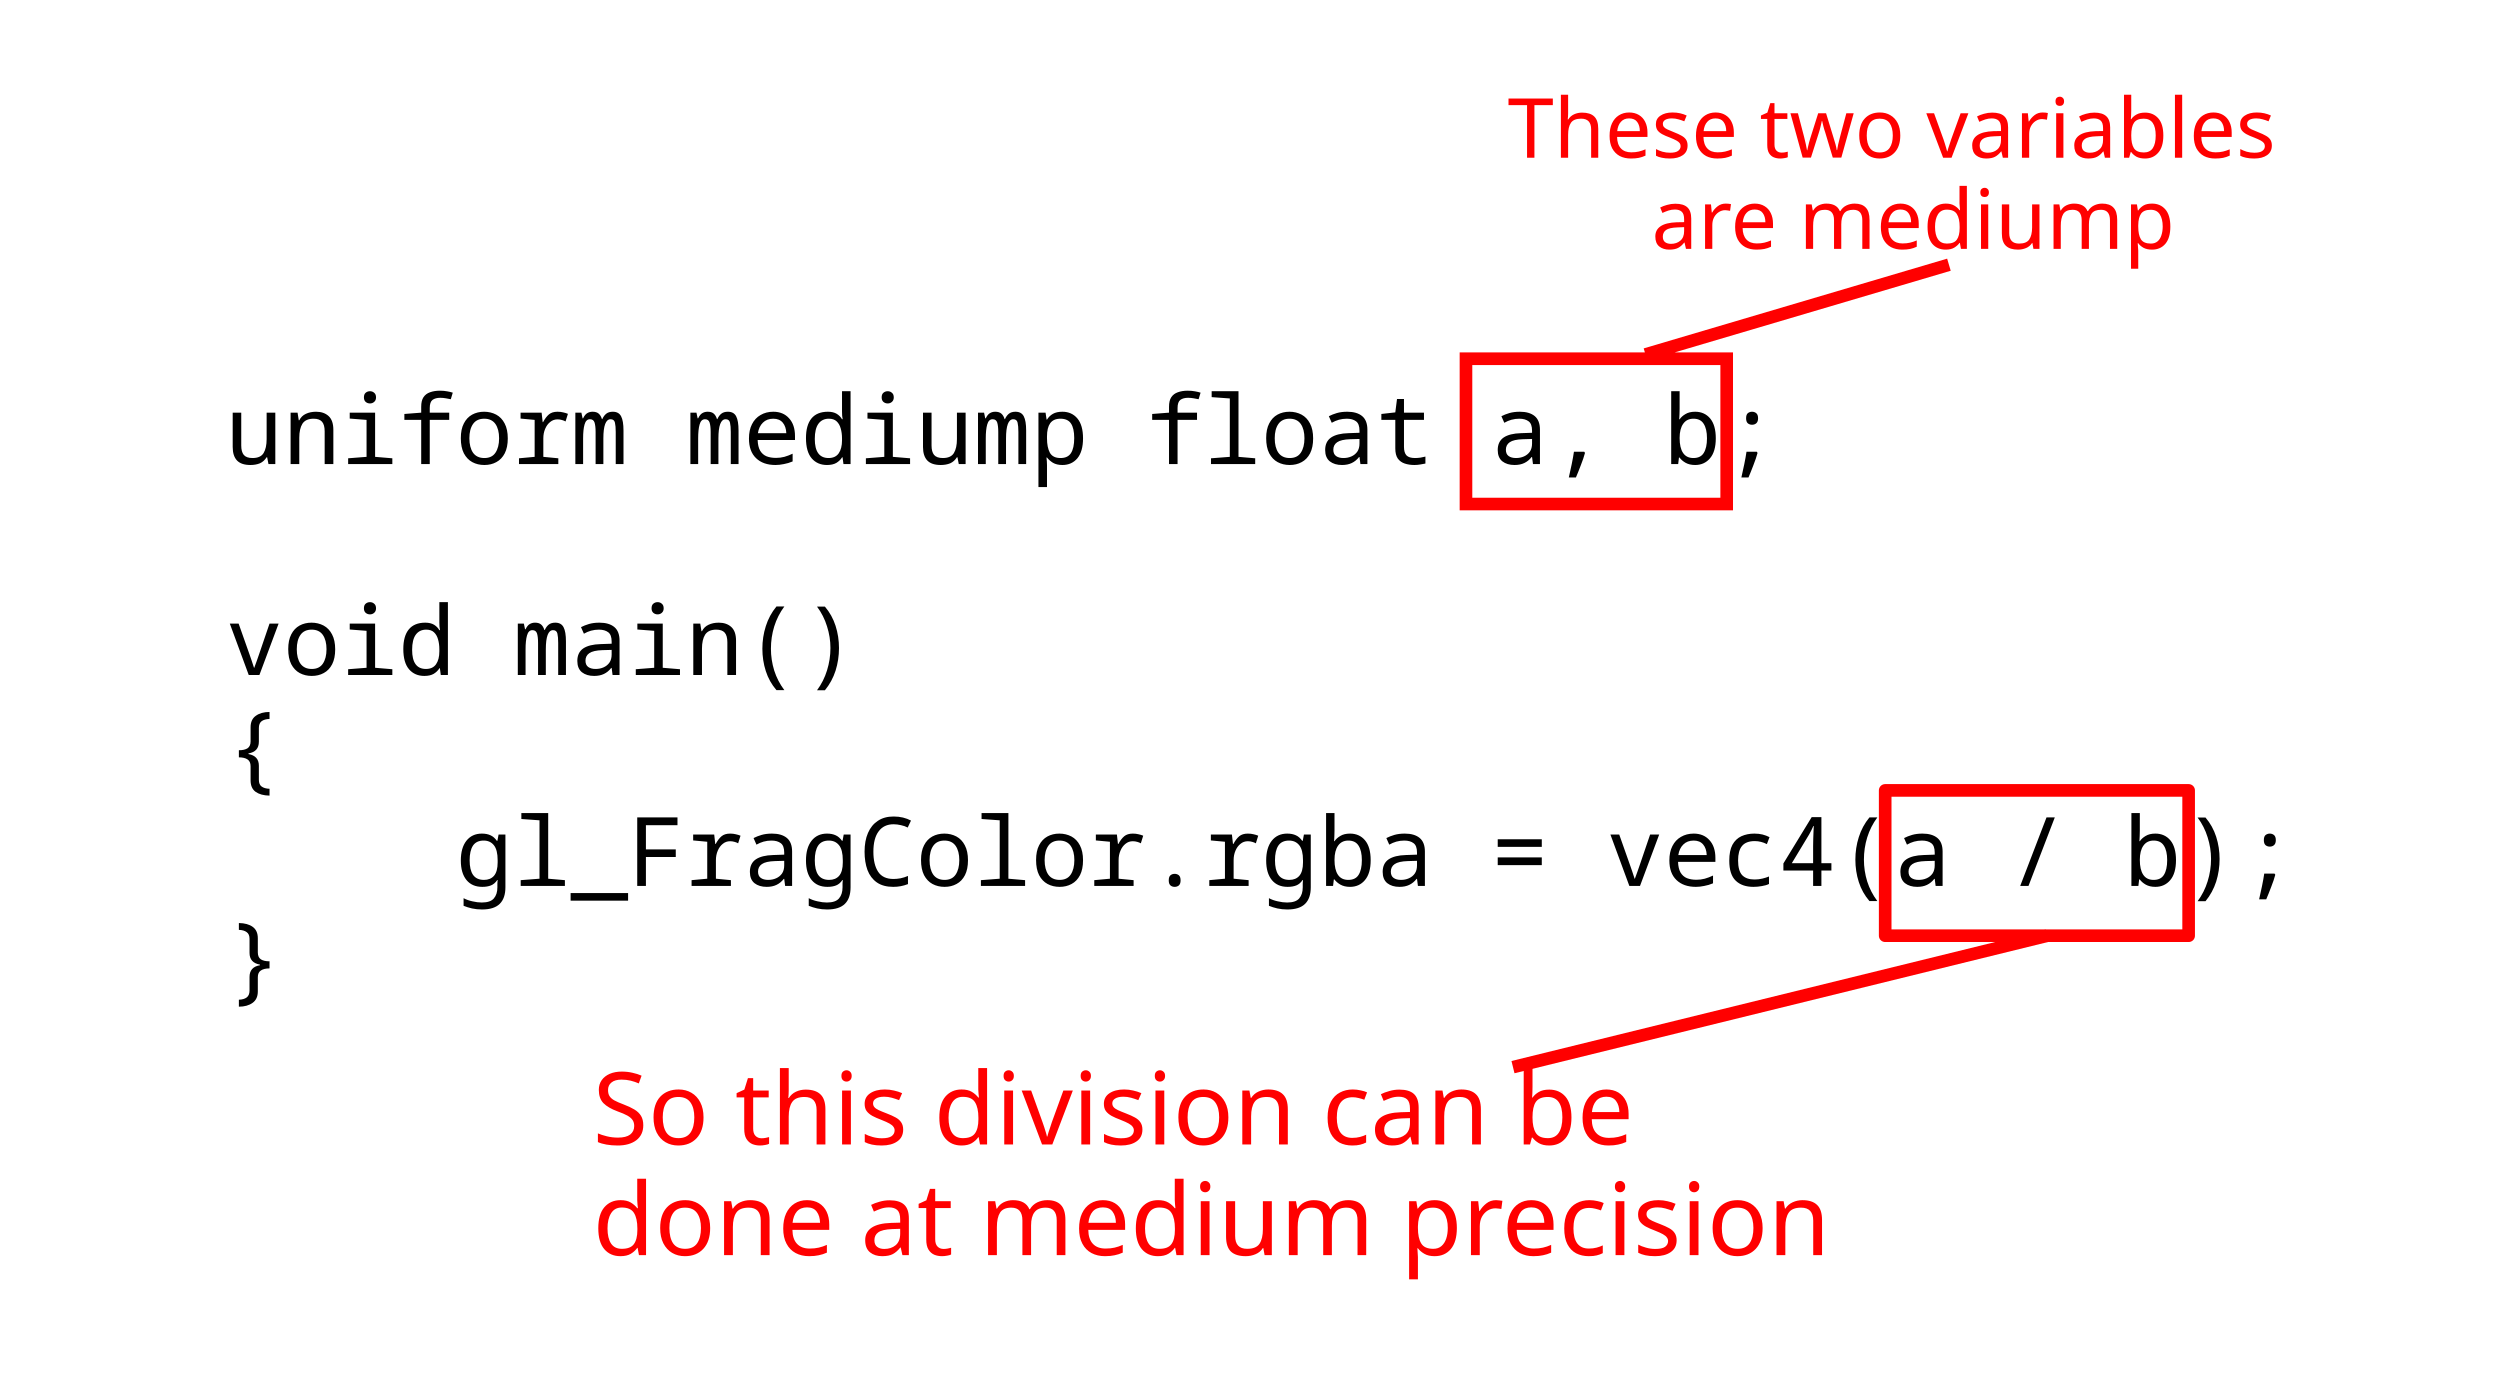
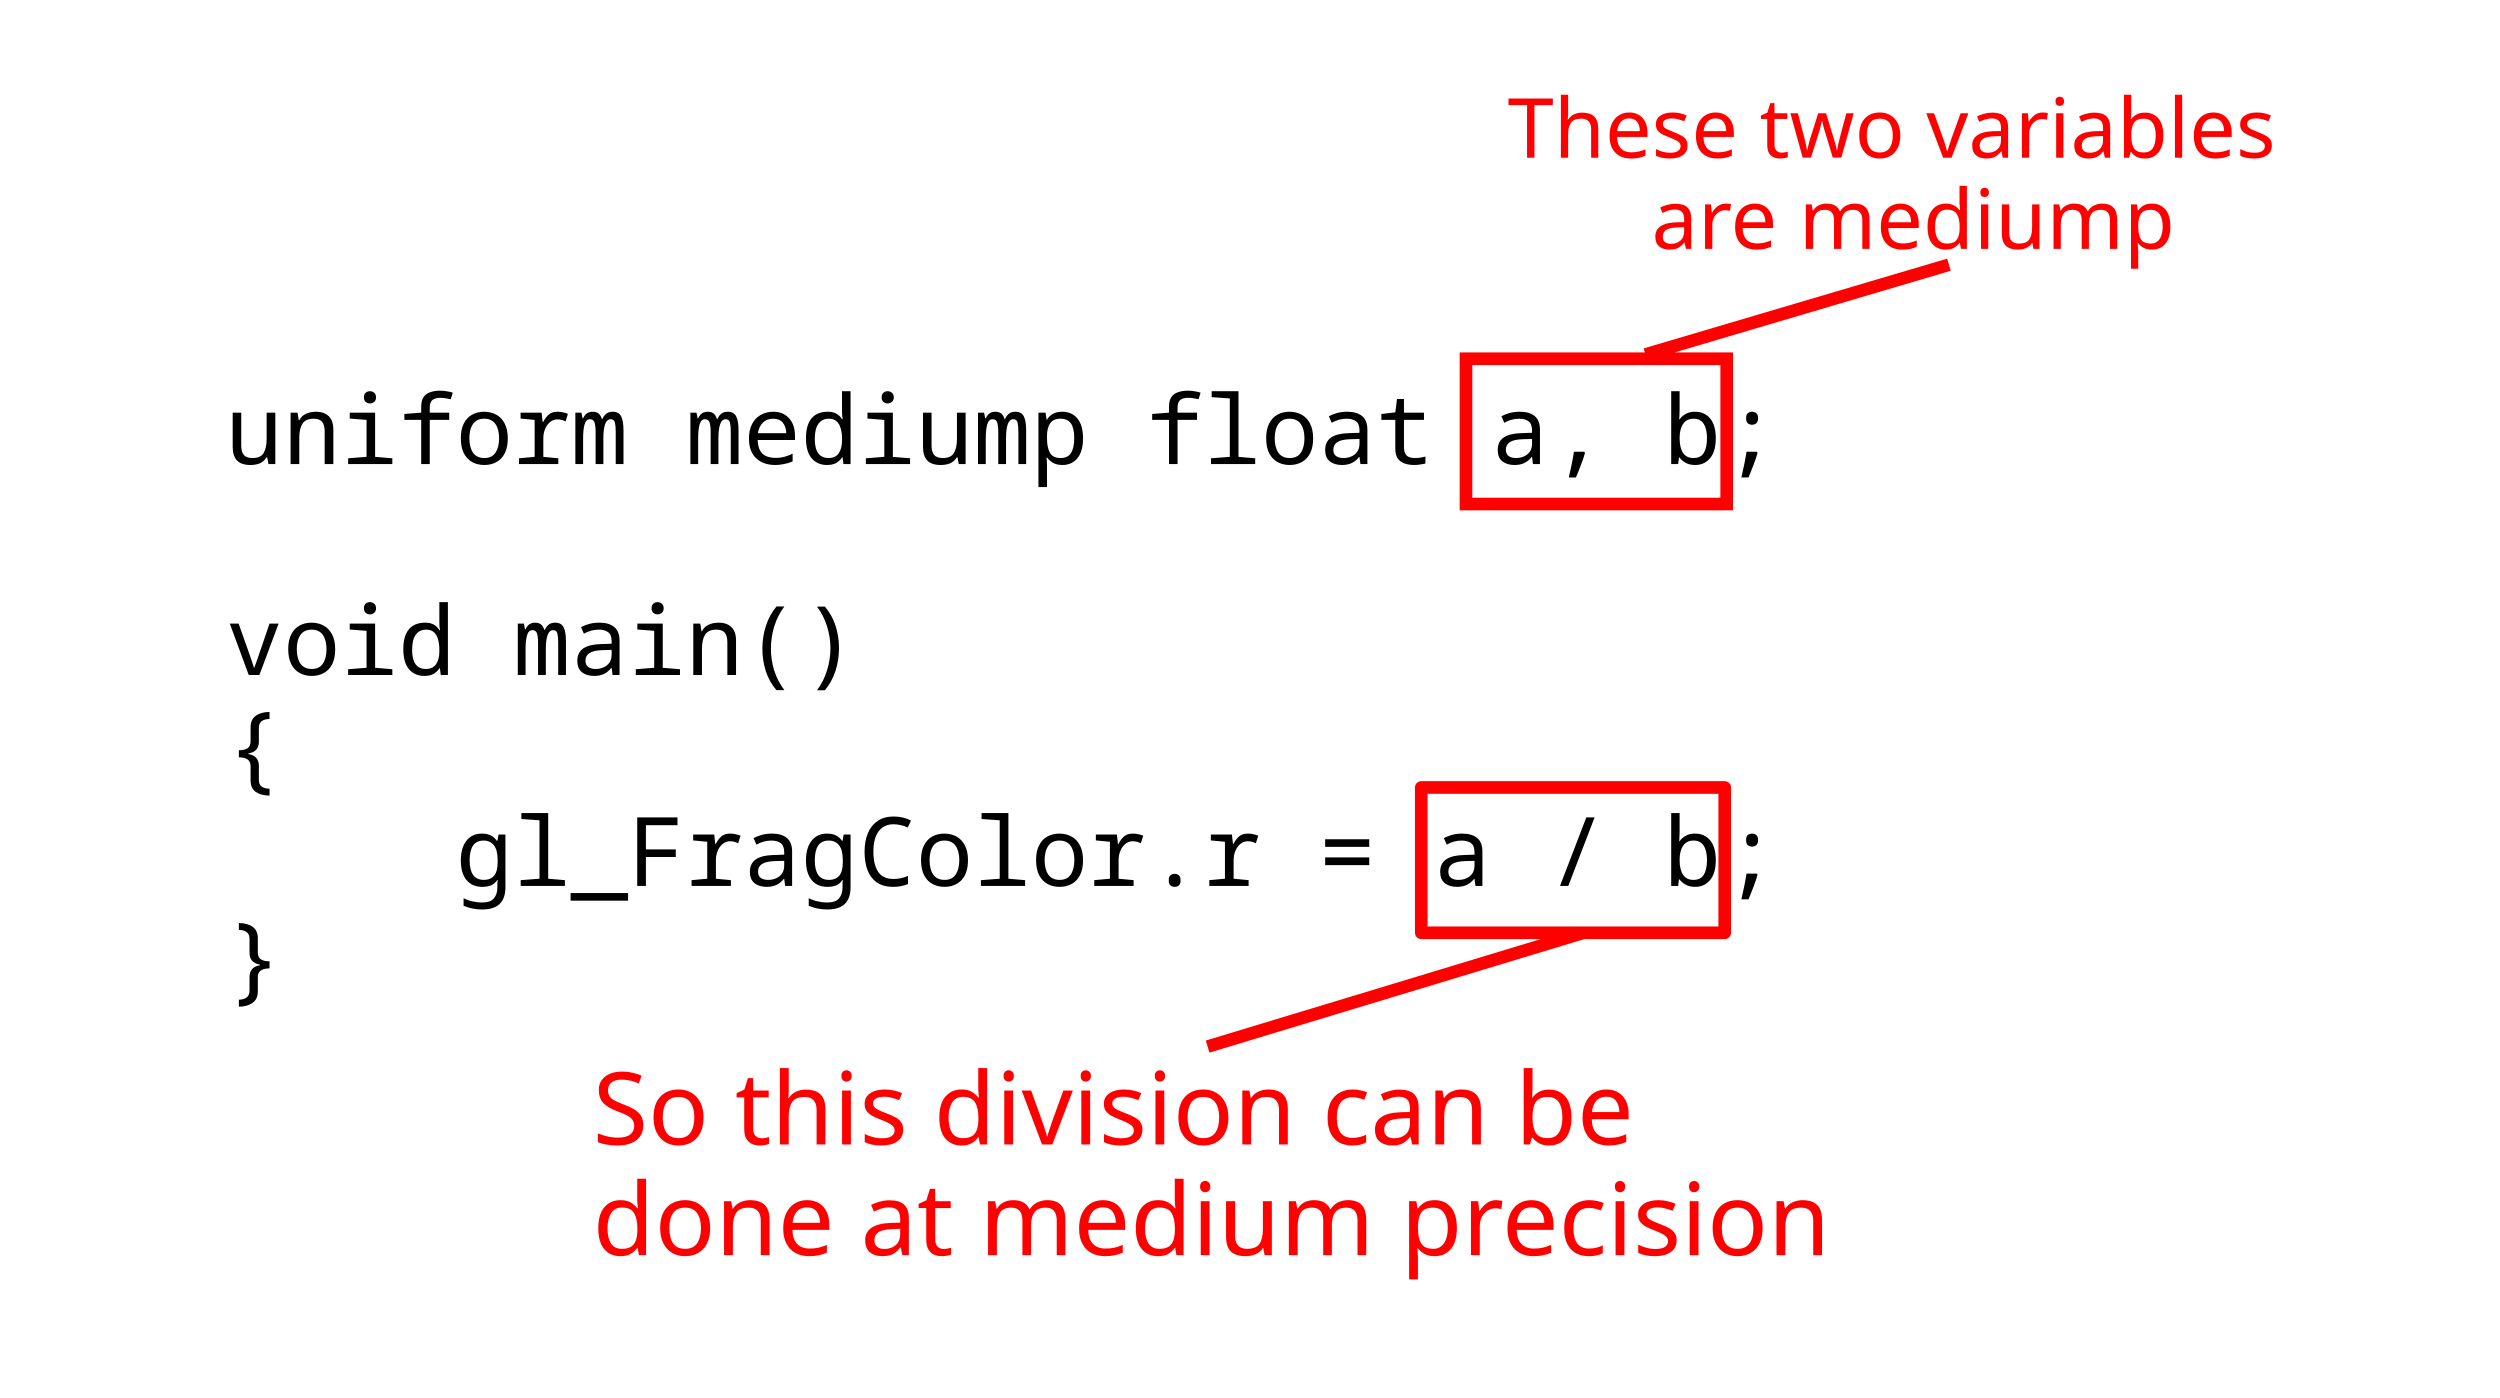
<svg xmlns="http://www.w3.org/2000/svg" width="297mm" height="166mm" viewBox="0 0 297 166" version="1.1" id="svg8">
  <defs id="defs2" />
  <g id="layer1" transform="translate(0,-131)">
    <text xml:space="preserve" style="font-style:normal;font-variant:normal;font-weight:normal;font-stretch:normal;font-size:11.39px;line-height:110%;font-family:'Noto Sans Mono';-inkscape-font-specification:'Noto Sans Mono, Normal';font-variant-ligatures:normal;font-variant-position:normal;font-variant-caps:normal;font-variant-numeric:normal;font-variant-alternates:normal;font-feature-settings:normal;text-indent:0;text-align:start;text-decoration:none;text-decoration-line:none;text-decoration-style:solid;text-decoration-color:#000000;letter-spacing:0px;word-spacing:0px;text-transform:none;writing-mode:lr-tb;direction:ltr;text-orientation:mixed;dominant-baseline:auto;baseline-shift:baseline;text-anchor:start;white-space:normal;shape-padding:0;opacity:1;vector-effect:none;fill:#000000;fill-opacity:1;stroke:none;stroke-width:0.949px;stroke-linecap:butt;stroke-linejoin:miter;stroke-miterlimit:4;stroke-dasharray:none;stroke-dashoffset:0;stroke-opacity:1" x="26.785" y="186.133" id="text897">
-       <tspan id="tspan895" x="26.785" y="186.133" style="font-style:normal;font-variant:normal;font-weight:normal;font-stretch:normal;font-size:11.39px;font-family:'Noto Sans Mono';-inkscape-font-specification:'Noto Sans Mono, Normal';font-variant-ligatures:normal;font-variant-caps:normal;font-variant-numeric:normal;font-feature-settings:normal;text-align:start;writing-mode:lr-tb;text-anchor:start;stroke-width:0.949px">uniform mediump float a, b;</tspan>
-       <tspan x="26.785" y="198.663" style="font-style:normal;font-variant:normal;font-weight:normal;font-stretch:normal;font-size:11.39px;font-family:'Noto Sans Mono';-inkscape-font-specification:'Noto Sans Mono, Normal';font-variant-ligatures:normal;font-variant-caps:normal;font-variant-numeric:normal;font-feature-settings:normal;text-align:start;writing-mode:lr-tb;text-anchor:start;stroke-width:0.949px" id="tspan899" />
-       <tspan x="26.785" y="211.192" style="font-style:normal;font-variant:normal;font-weight:normal;font-stretch:normal;font-size:11.39px;font-family:'Noto Sans Mono';-inkscape-font-specification:'Noto Sans Mono, Normal';font-variant-ligatures:normal;font-variant-caps:normal;font-variant-numeric:normal;font-feature-settings:normal;text-align:start;writing-mode:lr-tb;text-anchor:start;stroke-width:0.949px" id="tspan901">void main()</tspan>
-       <tspan x="26.785" y="223.722" style="font-style:normal;font-variant:normal;font-weight:normal;font-stretch:normal;font-size:11.39px;font-family:'Noto Sans Mono';-inkscape-font-specification:'Noto Sans Mono, Normal';font-variant-ligatures:normal;font-variant-caps:normal;font-variant-numeric:normal;font-feature-settings:normal;text-align:start;writing-mode:lr-tb;text-anchor:start;stroke-width:0.949px" id="tspan903">{</tspan>
-       <tspan x="26.785" y="236.251" style="font-style:normal;font-variant:normal;font-weight:normal;font-stretch:normal;font-size:11.39px;font-family:'Noto Sans Mono';-inkscape-font-specification:'Noto Sans Mono, Normal';font-variant-ligatures:normal;font-variant-caps:normal;font-variant-numeric:normal;font-feature-settings:normal;text-align:start;writing-mode:lr-tb;text-anchor:start;stroke-width:0.949px" id="tspan905">    gl_FragColor.rgba = vec4(a / b);</tspan>
-       <tspan x="26.785" y="248.781" style="font-style:normal;font-variant:normal;font-weight:normal;font-stretch:normal;font-size:11.39px;font-family:'Noto Sans Mono';-inkscape-font-specification:'Noto Sans Mono, Normal';font-variant-ligatures:normal;font-variant-caps:normal;font-variant-numeric:normal;font-feature-settings:normal;text-align:start;writing-mode:lr-tb;text-anchor:start;stroke-width:0.949px" id="tspan907">}</tspan>
-       <tspan x="26.785" y="261.31" style="font-style:normal;font-variant:normal;font-weight:normal;font-stretch:normal;font-size:11.39px;font-family:'Noto Sans Mono';-inkscape-font-specification:'Noto Sans Mono, Normal';font-variant-ligatures:normal;font-variant-caps:normal;font-variant-numeric:normal;font-feature-settings:normal;text-align:start;writing-mode:lr-tb;text-anchor:start;stroke-width:0.949px" id="tspan909" />
+       <tspan x="26.785" y="186.133" style="font-style:normal;font-variant:normal;font-weight:normal;font-stretch:normal;font-size:11.39px;font-family:'Noto Sans Mono';-inkscape-font-specification:'Noto Sans Mono, Normal';font-variant-ligatures:normal;font-variant-caps:normal;font-variant-numeric:normal;font-feature-settings:normal;text-align:start;writing-mode:lr-tb;text-anchor:start;stroke-width:0.949px" id="tspan909">uniform mediump float a, b;</tspan>
+       <tspan x="26.785" y="198.663" style="font-style:normal;font-variant:normal;font-weight:normal;font-stretch:normal;font-size:11.39px;font-family:'Noto Sans Mono';-inkscape-font-specification:'Noto Sans Mono, Normal';font-variant-ligatures:normal;font-variant-caps:normal;font-variant-numeric:normal;font-feature-settings:normal;text-align:start;writing-mode:lr-tb;text-anchor:start;stroke-width:0.949px" id="tspan1630" />
+       <tspan x="26.785" y="211.192" style="font-style:normal;font-variant:normal;font-weight:normal;font-stretch:normal;font-size:11.39px;font-family:'Noto Sans Mono';-inkscape-font-specification:'Noto Sans Mono, Normal';font-variant-ligatures:normal;font-variant-caps:normal;font-variant-numeric:normal;font-feature-settings:normal;text-align:start;writing-mode:lr-tb;text-anchor:start;stroke-width:0.949px" id="tspan1632">void main()</tspan>
+       <tspan x="26.785" y="223.722" style="font-style:normal;font-variant:normal;font-weight:normal;font-stretch:normal;font-size:11.39px;font-family:'Noto Sans Mono';-inkscape-font-specification:'Noto Sans Mono, Normal';font-variant-ligatures:normal;font-variant-caps:normal;font-variant-numeric:normal;font-feature-settings:normal;text-align:start;writing-mode:lr-tb;text-anchor:start;stroke-width:0.949px" id="tspan1634">{</tspan>
+       <tspan x="26.785" y="236.251" style="font-style:normal;font-variant:normal;font-weight:normal;font-stretch:normal;font-size:11.39px;font-family:'Noto Sans Mono';-inkscape-font-specification:'Noto Sans Mono, Normal';font-variant-ligatures:normal;font-variant-caps:normal;font-variant-numeric:normal;font-feature-settings:normal;text-align:start;writing-mode:lr-tb;text-anchor:start;stroke-width:0.949px" id="tspan1636">    gl_FragColor.r = a / b;</tspan>
+       <tspan x="26.785" y="248.781" style="font-style:normal;font-variant:normal;font-weight:normal;font-stretch:normal;font-size:11.39px;font-family:'Noto Sans Mono';-inkscape-font-specification:'Noto Sans Mono, Normal';font-variant-ligatures:normal;font-variant-caps:normal;font-variant-numeric:normal;font-feature-settings:normal;text-align:start;writing-mode:lr-tb;text-anchor:start;stroke-width:0.949px" id="tspan1638">}</tspan>
+       <tspan x="26.785" y="261.31" style="font-style:normal;font-variant:normal;font-weight:normal;font-stretch:normal;font-size:11.39px;font-family:'Noto Sans Mono';-inkscape-font-specification:'Noto Sans Mono, Normal';font-variant-ligatures:normal;font-variant-caps:normal;font-variant-numeric:normal;font-feature-settings:normal;text-align:start;writing-mode:lr-tb;text-anchor:start;stroke-width:0.949px" id="tspan1640" />
    </text>
  </g>
  <g id="layer2" style="display:inline">
    <text xml:space="preserve" style="font-style:normal;font-variant:normal;font-weight:normal;font-stretch:normal;font-size:9.841px;line-height:110%;font-family:sans-serif;-inkscape-font-specification:'sans-serif, Normal';font-variant-ligatures:normal;font-variant-position:normal;font-variant-caps:normal;font-variant-numeric:normal;font-variant-alternates:normal;font-feature-settings:normal;text-indent:0;text-align:center;text-decoration:none;text-decoration-line:none;text-decoration-style:solid;text-decoration-color:#000000;letter-spacing:0px;word-spacing:0px;text-transform:none;writing-mode:lr-tb;direction:ltr;text-orientation:mixed;dominant-baseline:auto;baseline-shift:baseline;text-anchor:middle;white-space:normal;shape-padding:0;opacity:1;vector-effect:none;fill:#ff0000;fill-opacity:1;stroke:none;stroke-width:0.82px;stroke-linecap:butt;stroke-linejoin:miter;stroke-miterlimit:4;stroke-dasharray:none;stroke-dashoffset:0;stroke-opacity:1" x="233.684" y="18.74" id="text935">
      <tspan id="tspan933" x="233.684" y="18.74" style="text-align:center;text-anchor:middle;fill:#ff0000;stroke-width:0.82px">These two variables</tspan>
      <tspan x="233.684" y="29.564" style="text-align:center;text-anchor:middle;fill:#ff0000;stroke-width:0.82px" id="tspan937">are mediump</tspan>
    </text>
    <path id="path939" style="fill:none;fill-rule:evenodd;stroke:#ff0000;stroke-width:1.5;stroke-linecap:butt;stroke-linejoin:miter;stroke-miterlimit:4;stroke-dasharray:none;stroke-opacity:1" d="M 231.533,31.447 195.483,42.109 m -21.325,0.508 h 30.973 v 17.263 h -30.973 z" />
  </g>
  <g id="layer3" style="display:inline">
-     <rect style="display:inline;opacity:1;fill:none;fill-opacity:1;stroke:#ff0000;stroke-width:1.5;stroke-linecap:round;stroke-linejoin:round;stroke-miterlimit:4;stroke-dasharray:none;stroke-dashoffset:0;stroke-opacity:1;paint-order:stroke markers fill" id="rect943" width="36.05" height="17.263" x="223.96" y="93.9" />
+     <rect style="display:inline;opacity:1;fill:none;fill-opacity:1;stroke:#ff0000;stroke-width:1.5;stroke-linecap:round;stroke-linejoin:round;stroke-miterlimit:4;stroke-dasharray:none;stroke-dashoffset:0;stroke-opacity:1;paint-order:stroke markers fill" id="rect943" width="36.05" height="17.263" x="168.848" y="93.551" />
    <text xml:space="preserve" style="font-style:normal;font-variant:normal;font-weight:normal;font-stretch:normal;font-size:11.952px;line-height:110%;font-family:sans-serif;-inkscape-font-specification:'sans-serif, Normal';font-variant-ligatures:normal;font-variant-position:normal;font-variant-caps:normal;font-variant-numeric:normal;font-variant-alternates:normal;font-feature-settings:normal;text-indent:0;text-align:start;text-decoration:none;text-decoration-line:none;text-decoration-style:solid;text-decoration-color:#000000;letter-spacing:0px;word-spacing:0px;text-transform:none;writing-mode:lr-tb;direction:ltr;text-orientation:mixed;dominant-baseline:auto;baseline-shift:baseline;text-anchor:start;white-space:normal;shape-padding:0;display:inline;opacity:1;vector-effect:none;fill:#ff0000;fill-opacity:1;stroke:none;stroke-width:0.996px;stroke-linecap:butt;stroke-linejoin:miter;stroke-miterlimit:4;stroke-dasharray:none;stroke-dashoffset:0;stroke-opacity:1" x="70.423" y="135.961" id="text947">
      <tspan id="tspan945" x="70.423" y="135.961" style="fill:#ff0000;stroke-width:0.996px">So this division can be</tspan>
      <tspan x="70.423" y="149.108" style="fill:#ff0000;stroke-width:0.996px" id="tspan949">done at medium precision</tspan>
    </text>
-     <path style="display:inline;fill:none;fill-rule:evenodd;stroke:#ff0000;stroke-width:1.5;stroke-linecap:butt;stroke-linejoin:miter;stroke-miterlimit:4;stroke-dasharray:none;stroke-opacity:1" d="m 179.743,126.775 63.469,-15.612" id="path951" />
+     <path style="display:inline;fill:none;fill-rule:evenodd;stroke:#ff0000;stroke-width:1.5;stroke-linecap:butt;stroke-linejoin:miter;stroke-miterlimit:4;stroke-dasharray:none;stroke-opacity:1" d="m 143.466,124.333 44.633,-13.519" id="path951" />
  </g>
</svg>
